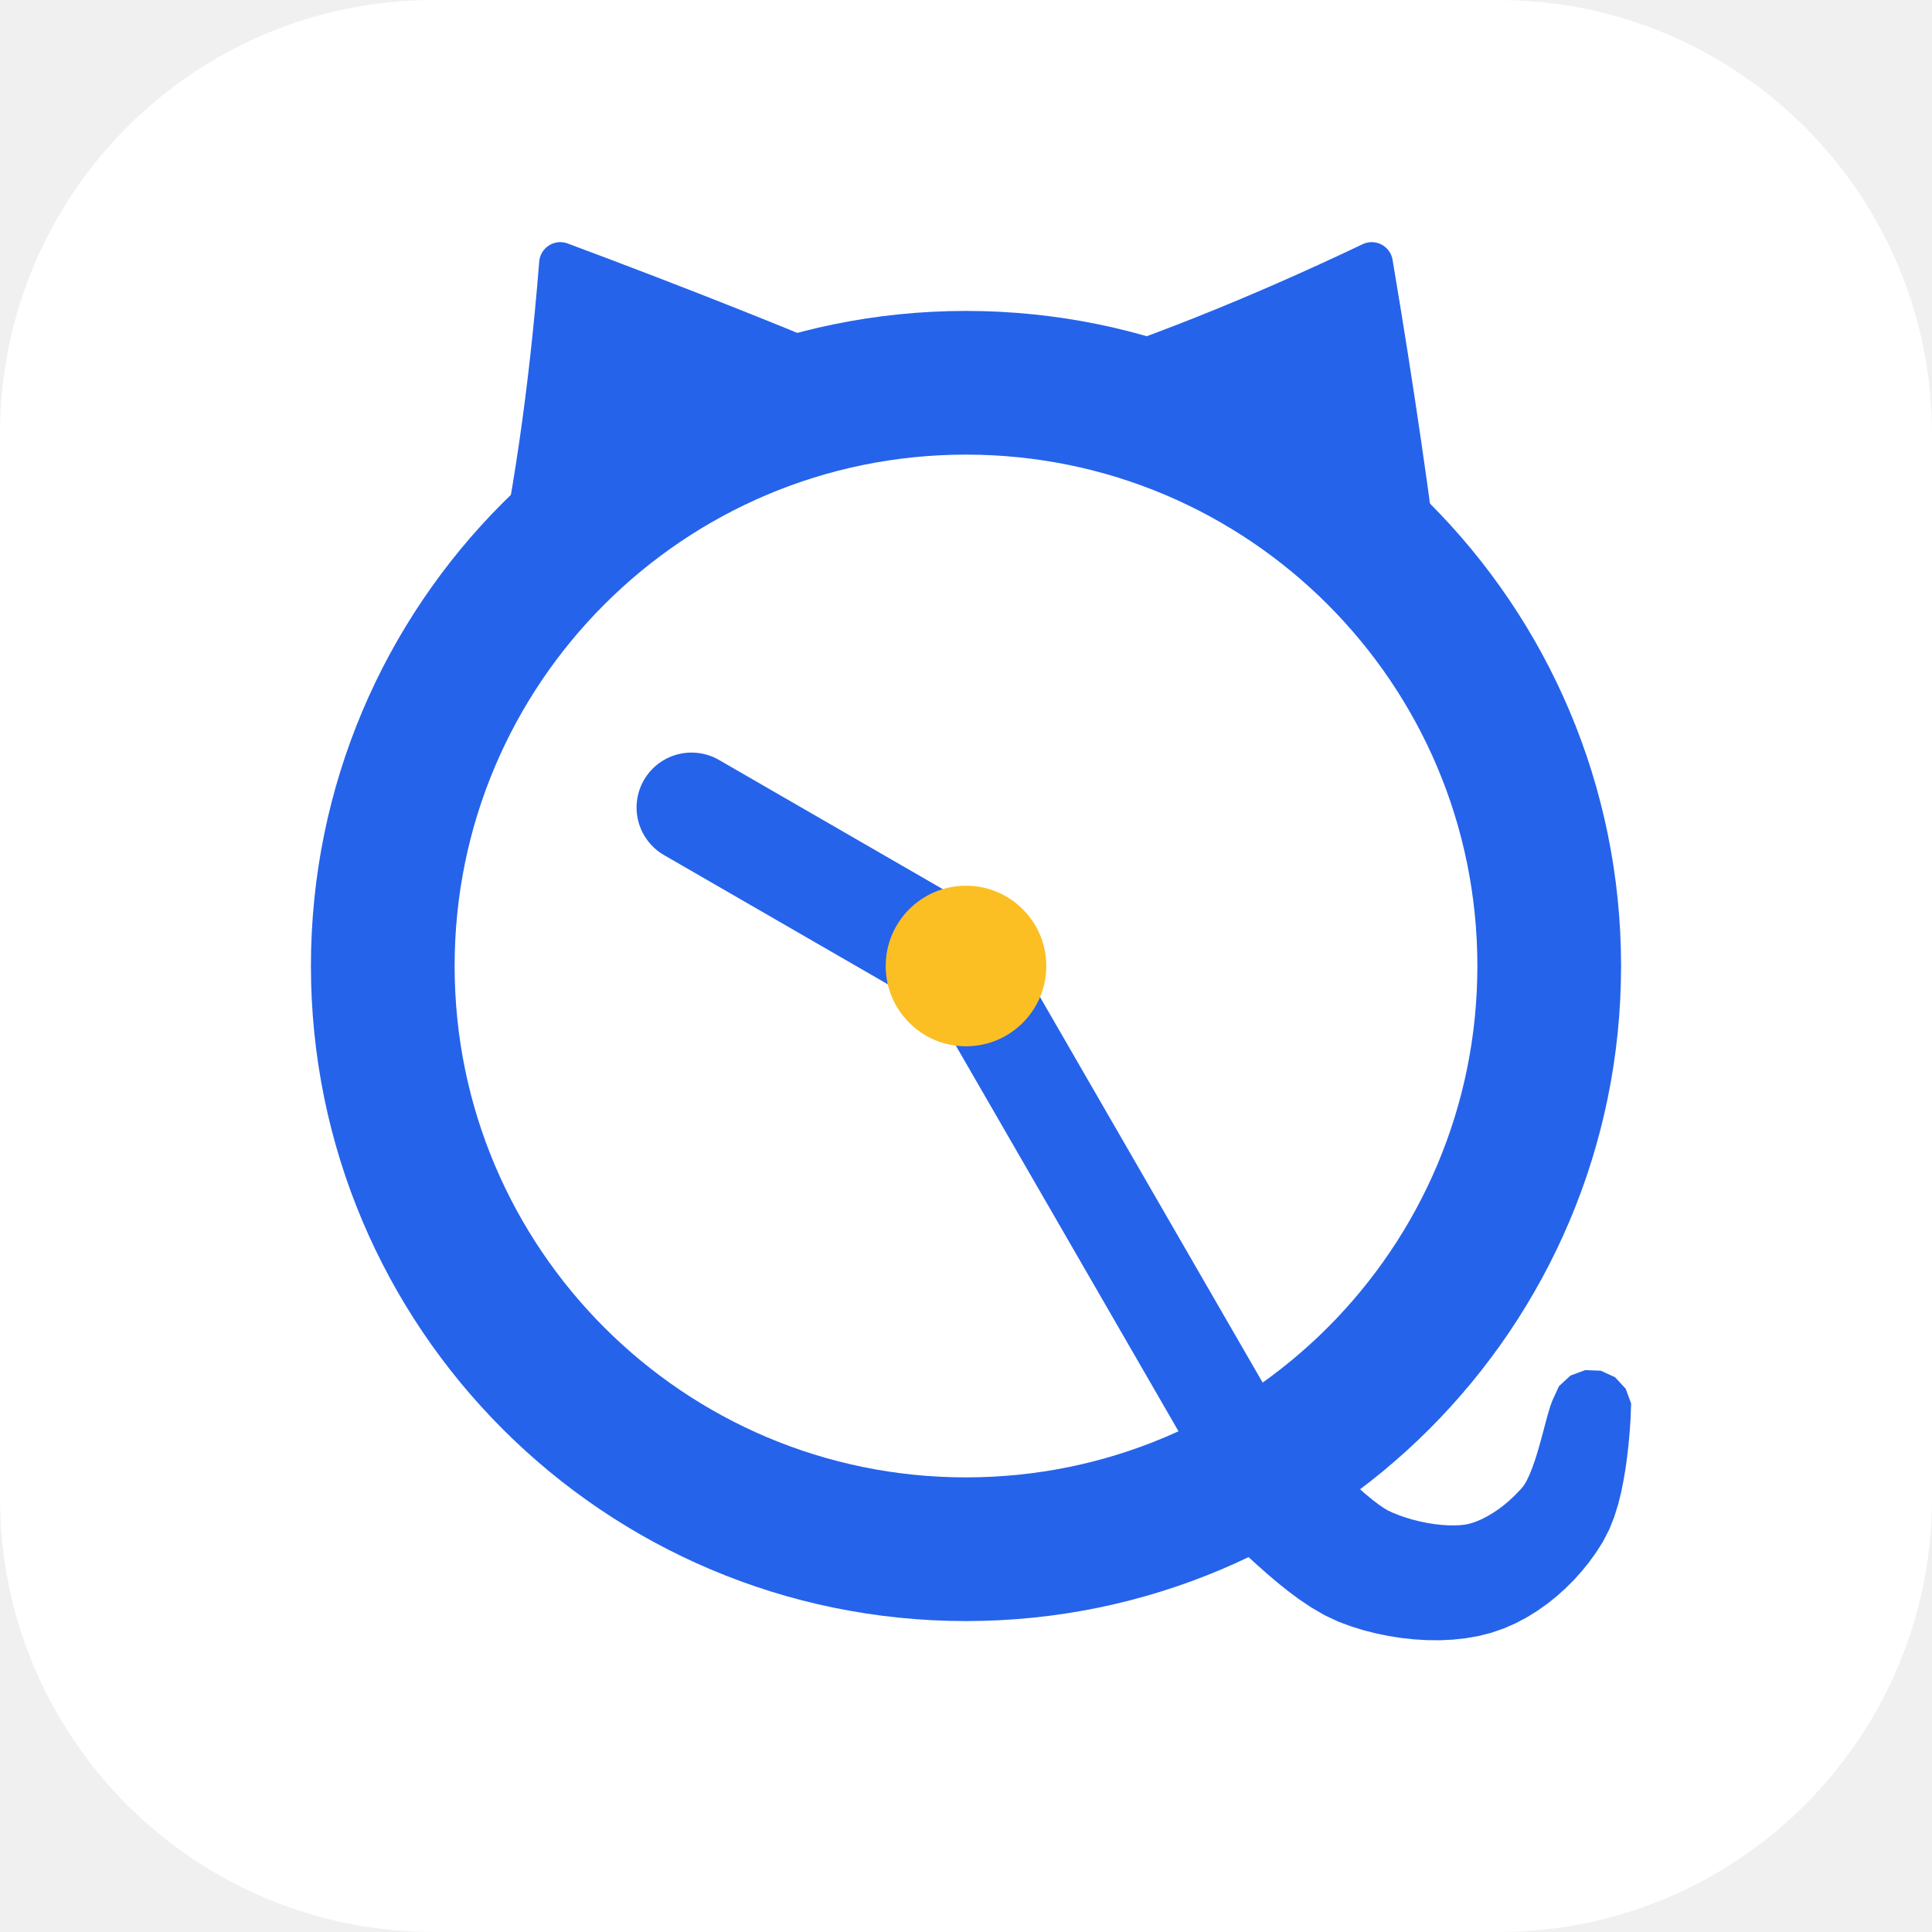
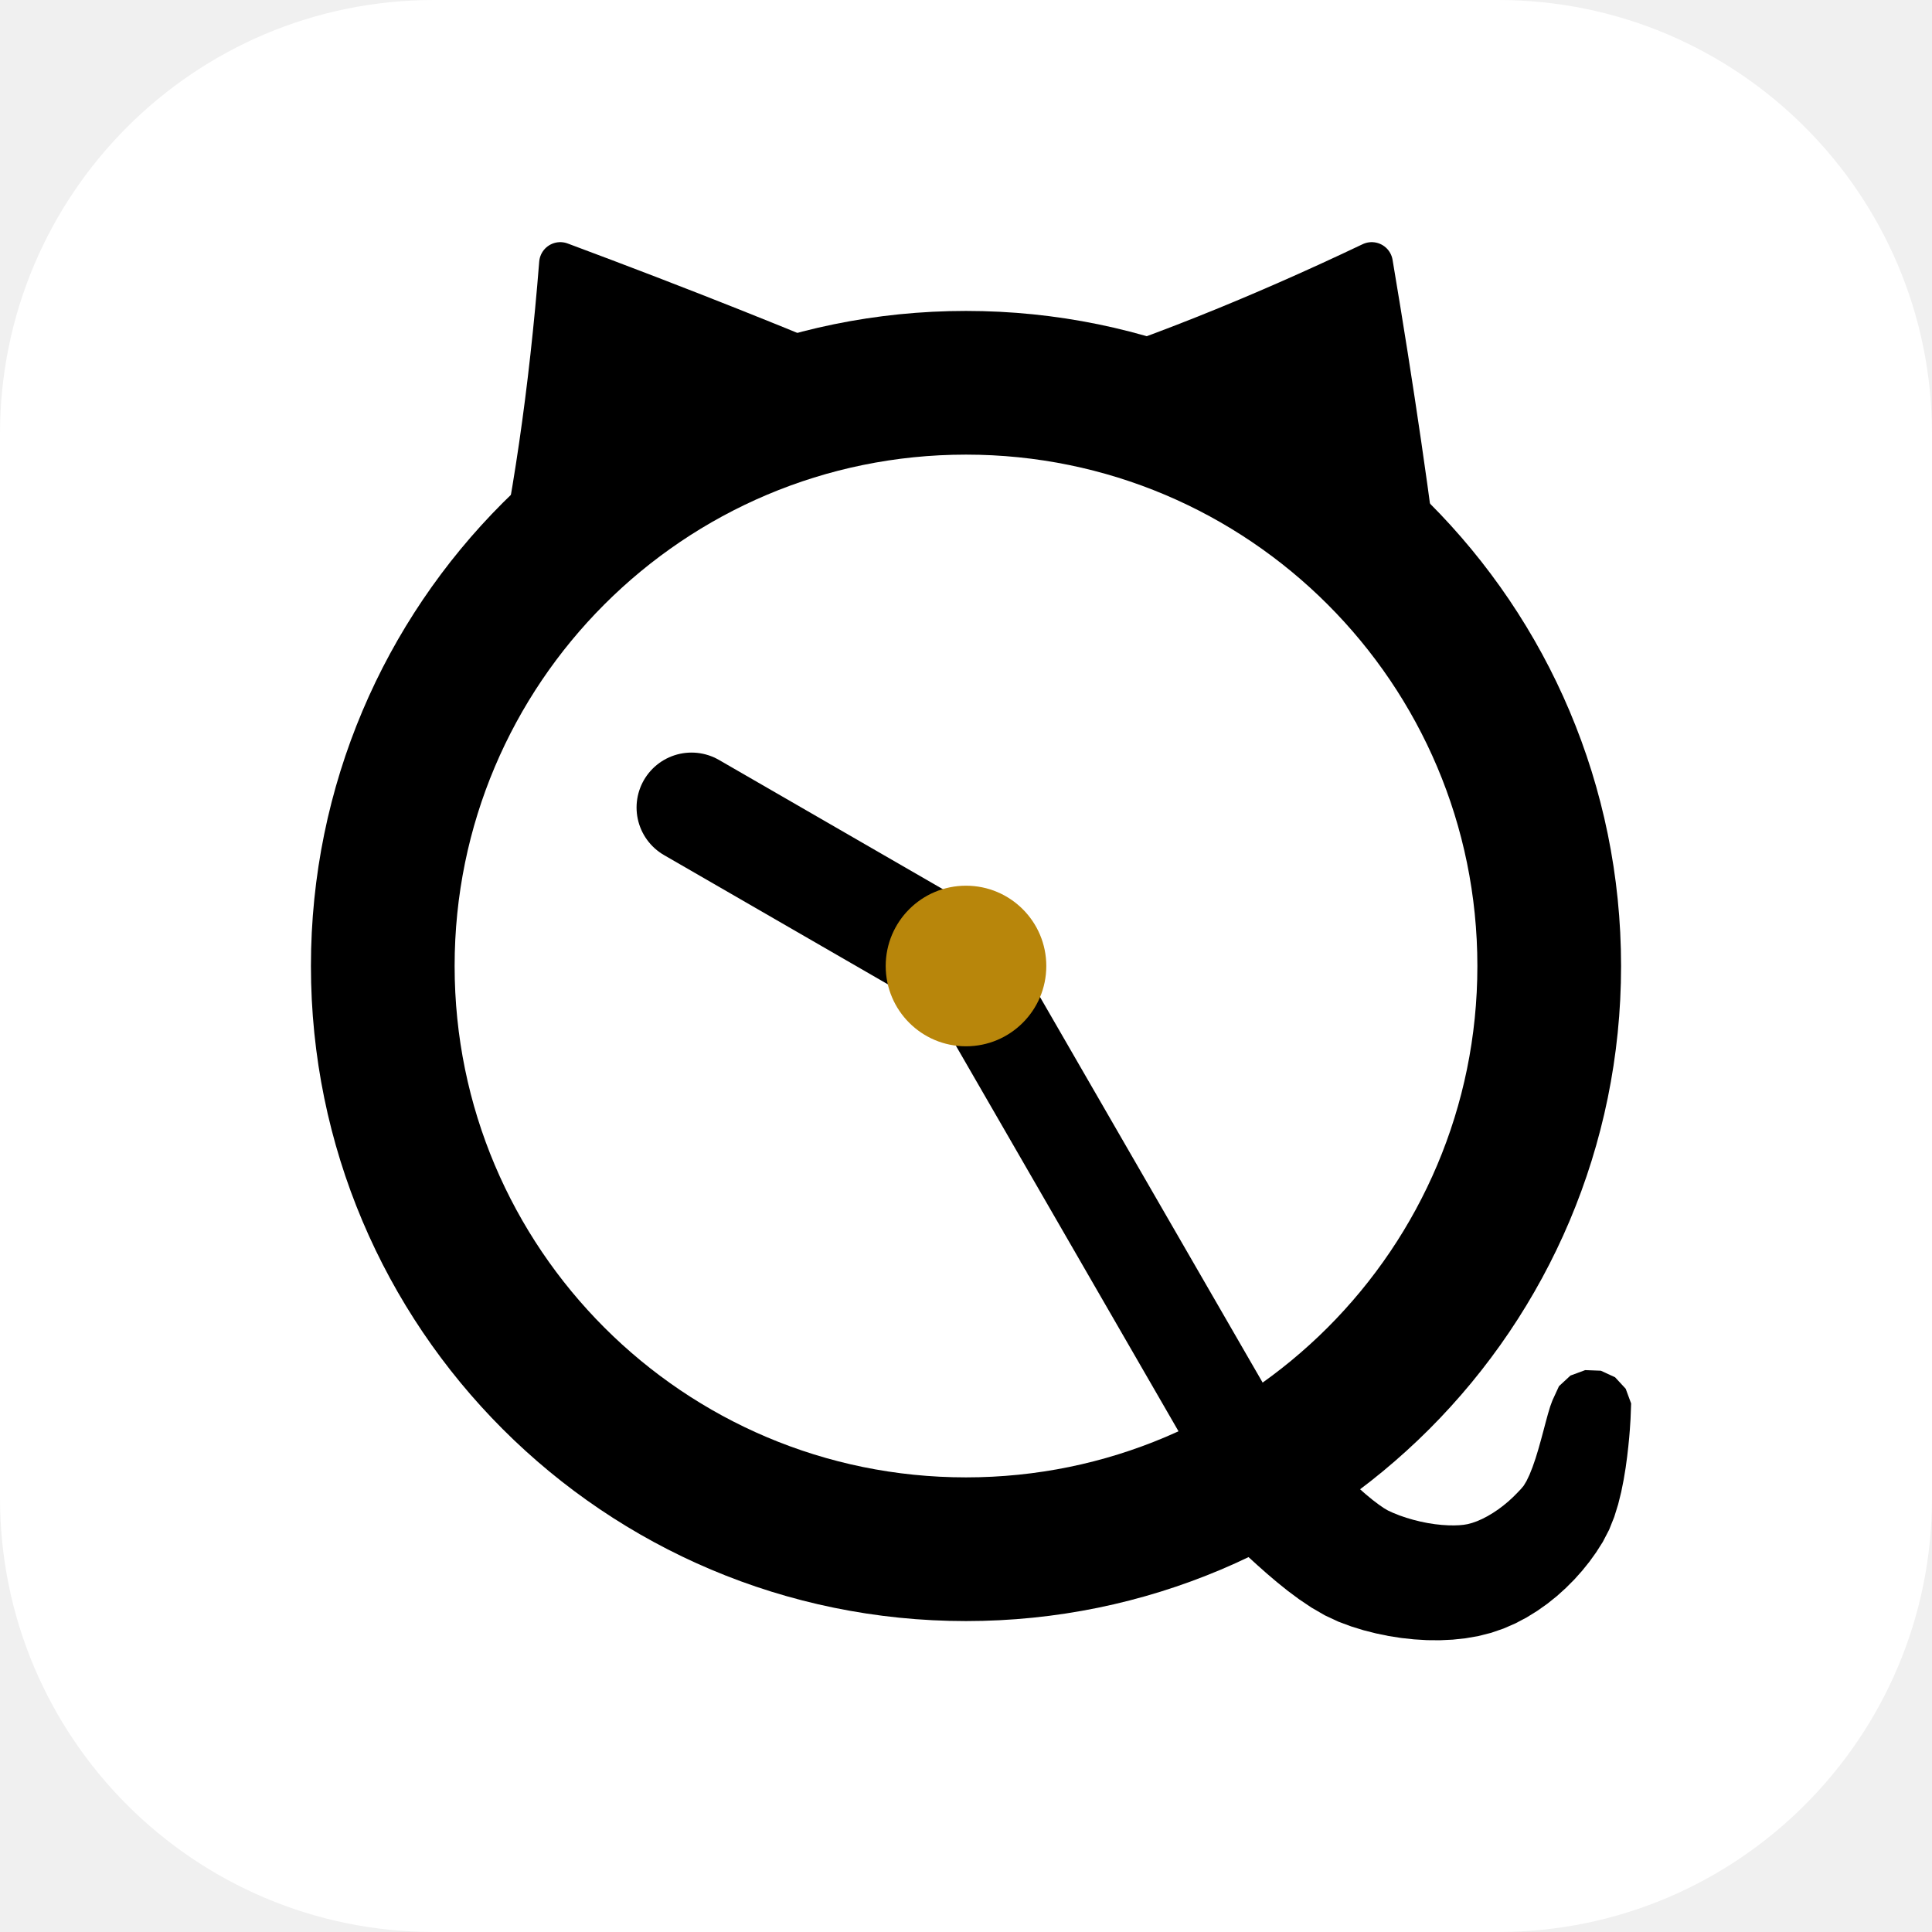
<svg xmlns="http://www.w3.org/2000/svg" viewBox="0 0 1024 1024" width="1024" height="1024">
  <rect width="1024" height="1024" rx="230" fill="#FFFFFF" />
  <g transform="translate(512 512) scale(1.12) translate(-512 -512)">
    <g id="ring">
-       <path d="M 512 236 A 276 276 0 1 1 512 788 A 276 276 0 1 1 512 236 Z" fill="none" stroke="#2563EB" stroke-width="68" />
+       <path d="M 512 236 A 276 276 0 1 1 512 788 A 276 276 0 1 1 512 236 Z" fill="none" stroke="#000000" stroke-width="68" />
    </g>
    <g id="ear-left">
-       <path d="M 296.09 343.31 A 274 274 0 0 1 473.87 240.67 Q 405.37 211.26 320 179.45 Q 312.78 270.44 296.09 343.31 Z" fill="#2563EB" stroke="#2563EB" stroke-width="20" stroke-linejoin="round" />
+       <path d="M 296.09 343.31 A 274 274 0 0 1 473.87 240.67 Q 405.37 211.26 320 179.45 Q 312.78 270.44 296.09 343.31 Z" fill="#000000" stroke="#000000" stroke-width="20" stroke-linejoin="round" />
    </g>
    <g id="ear-right">
-       <path d="M 550.13 240.67 A 274 274 0 0 1 727.91 343.31 Q 719.13 269.28 704 179.45 Q 621.59 218.69 550.13 240.67 Z" fill="#2563EB" stroke="#2563EB" stroke-width="20" stroke-linejoin="round" />
+       <path d="M 550.13 240.67 A 274 274 0 0 1 727.91 343.31 Q 719.13 269.28 704 179.45 Q 621.59 218.69 550.13 240.67 Z" fill="#000000" stroke="#000000" stroke-width="20" stroke-linejoin="round" />
    </g>
    <g id="hand-hour">
-       <path d="M 512 512 L 382.1 437" fill="none" stroke="#2563EB" stroke-width="52" stroke-linecap="round" />
+       <path d="M 512 512 L 382.1 437" fill="none" stroke="#000000" stroke-width="52" stroke-linecap="round" />
    </g>
    <g id="hand-minute">
-       <path d="M 512 512 L 660 768.34" fill="none" stroke="#2563EB" stroke-width="46" stroke-linecap="round" />
+       <path d="M 512 512 L 660 768.34" fill="none" stroke="#000000" stroke-width="46" stroke-linecap="round" />
    </g>
    <g id="cat-tail">
-       <path d="M 635.4 782.4 L 637.12 783.84 L 639.29 785.8 L 642.26 788.54 L 645.83 791.84 L 649.88 795.53 L 654.33 799.48 L 659.13 803.56 L 664.25 807.68 L 669.7 811.73 L 675.51 815.63 L 681.79 819.27 L 688.29 822.31 L 694.36 824.56 L 700.16 826.35 L 706.04 827.84 L 712 829.07 L 718.01 830.01 L 724.07 830.66 L 730.15 831.03 L 736.25 831.08 L 742.34 830.79 L 748.43 830.14 L 754.5 829.08 L 760.54 827.55 L 766.43 825.52 L 772.05 823.07 L 777.36 820.26 L 782.39 817.14 L 787.15 813.77 L 791.65 810.16 L 795.88 806.34 L 799.86 802.35 L 803.58 798.19 L 807.04 793.89 L 810.22 789.46 L 813.35 784.54 L 816.34 778.8 L 818.76 772.74 L 820.62 766.76 L 822.08 760.87 L 823.23 755.11 L 824.15 749.55 L 824.87 744.27 L 825.43 739.38 L 825.86 735.01 L 826.16 731.32 L 826.34 728.56 L 826.48 726.42 L 826.76 719.02 L 824.19 712.06 L 819.16 706.62 L 812.42 703.52 L 805.02 703.24 L 798.06 705.81 L 792.62 710.84 L 789.52 717.58 L 788.48 720.4 L 787.39 724.02 L 786.33 727.9 L 785.24 732.03 L 784.08 736.33 L 782.85 740.7 L 781.54 744.99 L 780.14 749.05 L 778.69 752.71 L 777.24 755.75 L 775.91 757.95 L 774.65 759.46 L 773.03 761.17 L 770.96 763.26 L 768.73 765.31 L 766.36 767.28 L 763.89 769.14 L 761.35 770.84 L 758.8 772.36 L 756.27 773.67 L 753.83 774.74 L 751.51 775.56 L 749.38 776.13 L 747.46 776.45 L 745.43 776.64 L 742.99 776.73 L 740.21 776.69 L 737.16 776.5 L 733.92 776.15 L 730.55 775.63 L 727.13 774.94 L 723.71 774.09 L 720.35 773.11 L 717.13 772 L 714.1 770.79 L 711.71 769.69 L 709.79 768.57 L 707.41 766.93 L 704.42 764.67 L 701.08 761.91 L 697.54 758.79 L 693.92 755.46 L 690.33 752.02 L 686.84 748.6 L 683.49 745.3 L 680.29 742.17 L 677.17 739.23 L 674.6 736.97 Z" fill="#2563EB" />
+       <path d="M 635.4 782.4 L 637.12 783.84 L 639.29 785.8 L 642.26 788.54 L 645.83 791.84 L 649.88 795.53 L 654.33 799.48 L 659.13 803.56 L 664.25 807.68 L 669.7 811.73 L 675.51 815.63 L 681.79 819.27 L 688.29 822.31 L 694.36 824.56 L 700.16 826.35 L 706.04 827.84 L 712 829.07 L 718.01 830.01 L 724.07 830.66 L 730.15 831.03 L 736.25 831.08 L 742.34 830.79 L 748.43 830.14 L 754.5 829.08 L 760.54 827.55 L 766.43 825.52 L 772.05 823.07 L 777.36 820.26 L 782.39 817.14 L 787.15 813.77 L 791.65 810.16 L 795.88 806.34 L 799.86 802.35 L 803.58 798.19 L 807.04 793.89 L 810.22 789.46 L 813.35 784.54 L 816.34 778.8 L 818.76 772.74 L 820.62 766.76 L 822.08 760.87 L 823.23 755.11 L 824.15 749.55 L 824.87 744.27 L 825.43 739.38 L 825.86 735.01 L 826.16 731.32 L 826.34 728.56 L 826.48 726.42 L 826.76 719.02 L 824.19 712.06 L 819.16 706.62 L 812.42 703.52 L 805.02 703.24 L 798.06 705.81 L 792.62 710.84 L 789.52 717.58 L 788.48 720.4 L 787.39 724.02 L 786.33 727.9 L 785.24 732.03 L 784.08 736.33 L 782.85 740.7 L 781.54 744.99 L 780.14 749.05 L 778.69 752.71 L 777.24 755.75 L 775.91 757.95 L 774.65 759.46 L 773.03 761.17 L 770.96 763.26 L 768.73 765.31 L 766.36 767.28 L 763.89 769.14 L 761.35 770.84 L 758.8 772.36 L 756.27 773.67 L 753.83 774.74 L 751.51 775.56 L 749.38 776.13 L 747.46 776.45 L 745.43 776.64 L 742.99 776.73 L 740.21 776.69 L 737.16 776.5 L 733.92 776.15 L 730.55 775.63 L 727.13 774.94 L 723.71 774.09 L 720.35 773.11 L 717.13 772 L 714.1 770.79 L 711.71 769.69 L 709.79 768.57 L 707.41 766.93 L 704.42 764.67 L 701.08 761.91 L 697.54 758.79 L 693.92 755.46 L 690.33 752.02 L 686.84 748.6 L 683.49 745.3 L 680.29 742.17 L 677.17 739.23 L 674.6 736.97 Z" fill="#000000" />
    </g>
    <g id="center-pin">
-       <circle cx="512" cy="512" r="38" fill="#FBBF24" />
+       <circle cx="512" cy="512" r="38" fill="#B8860B" />
    </g>
  </g>
</svg>
